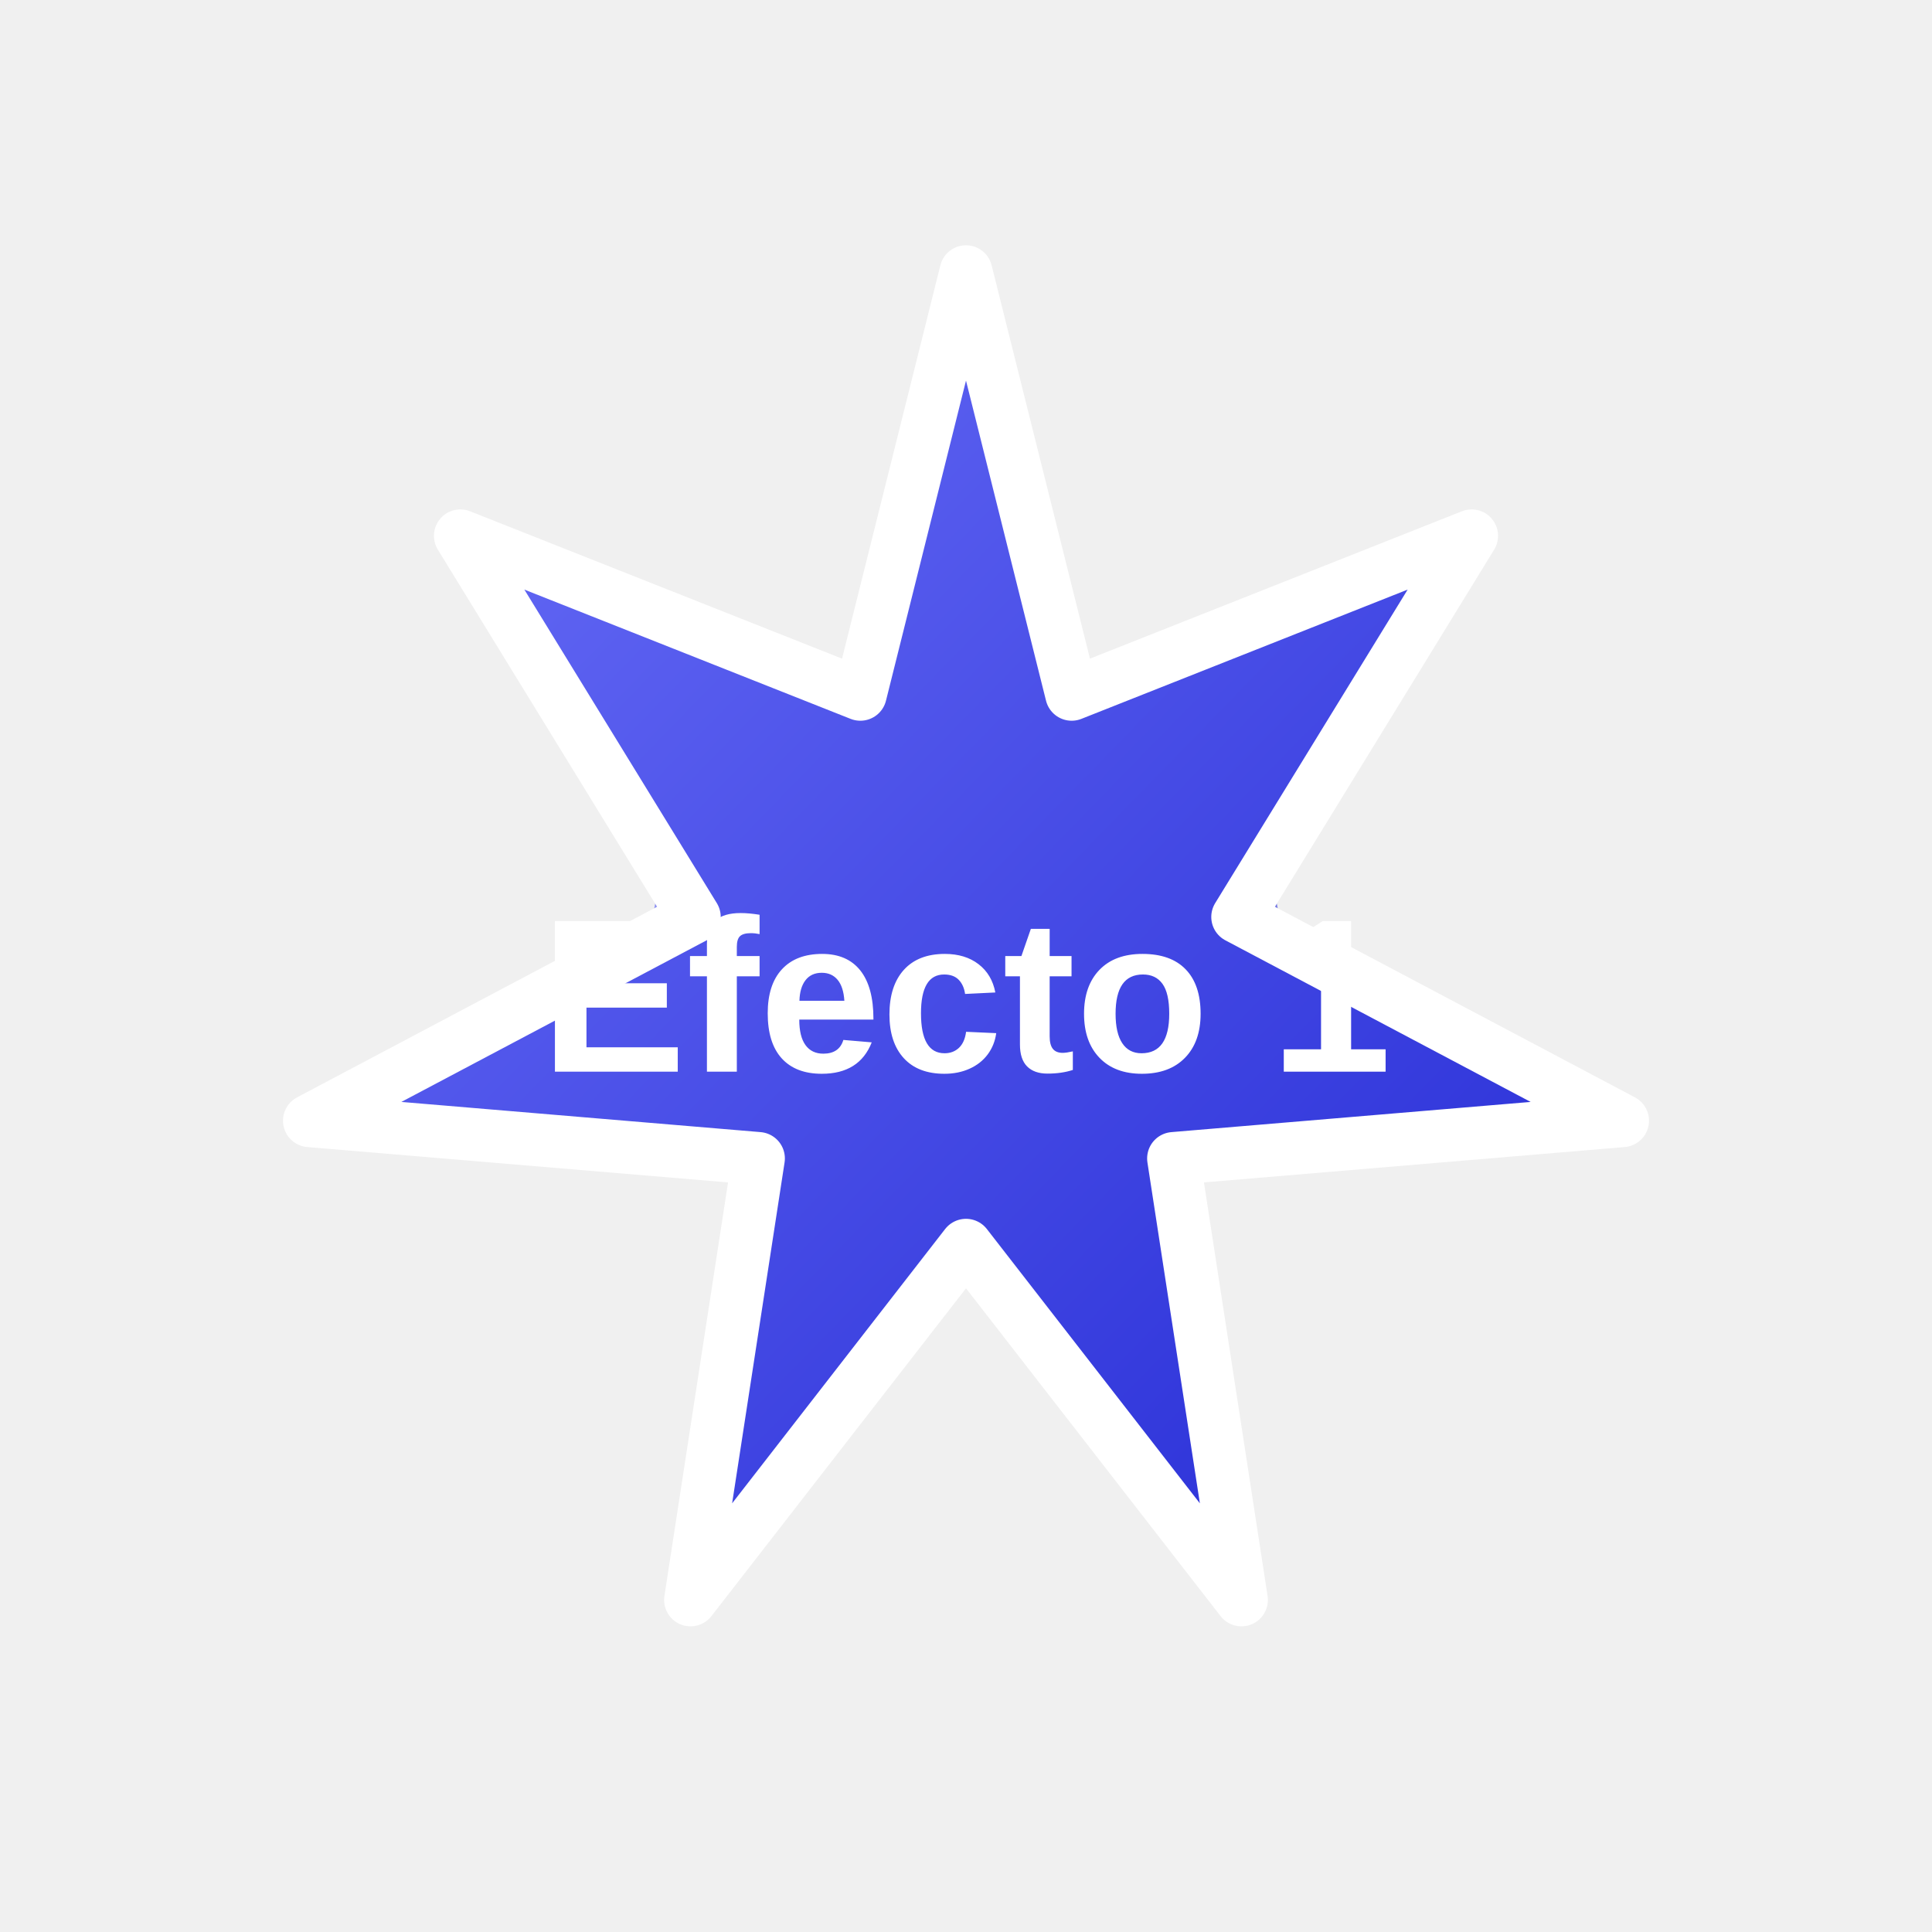
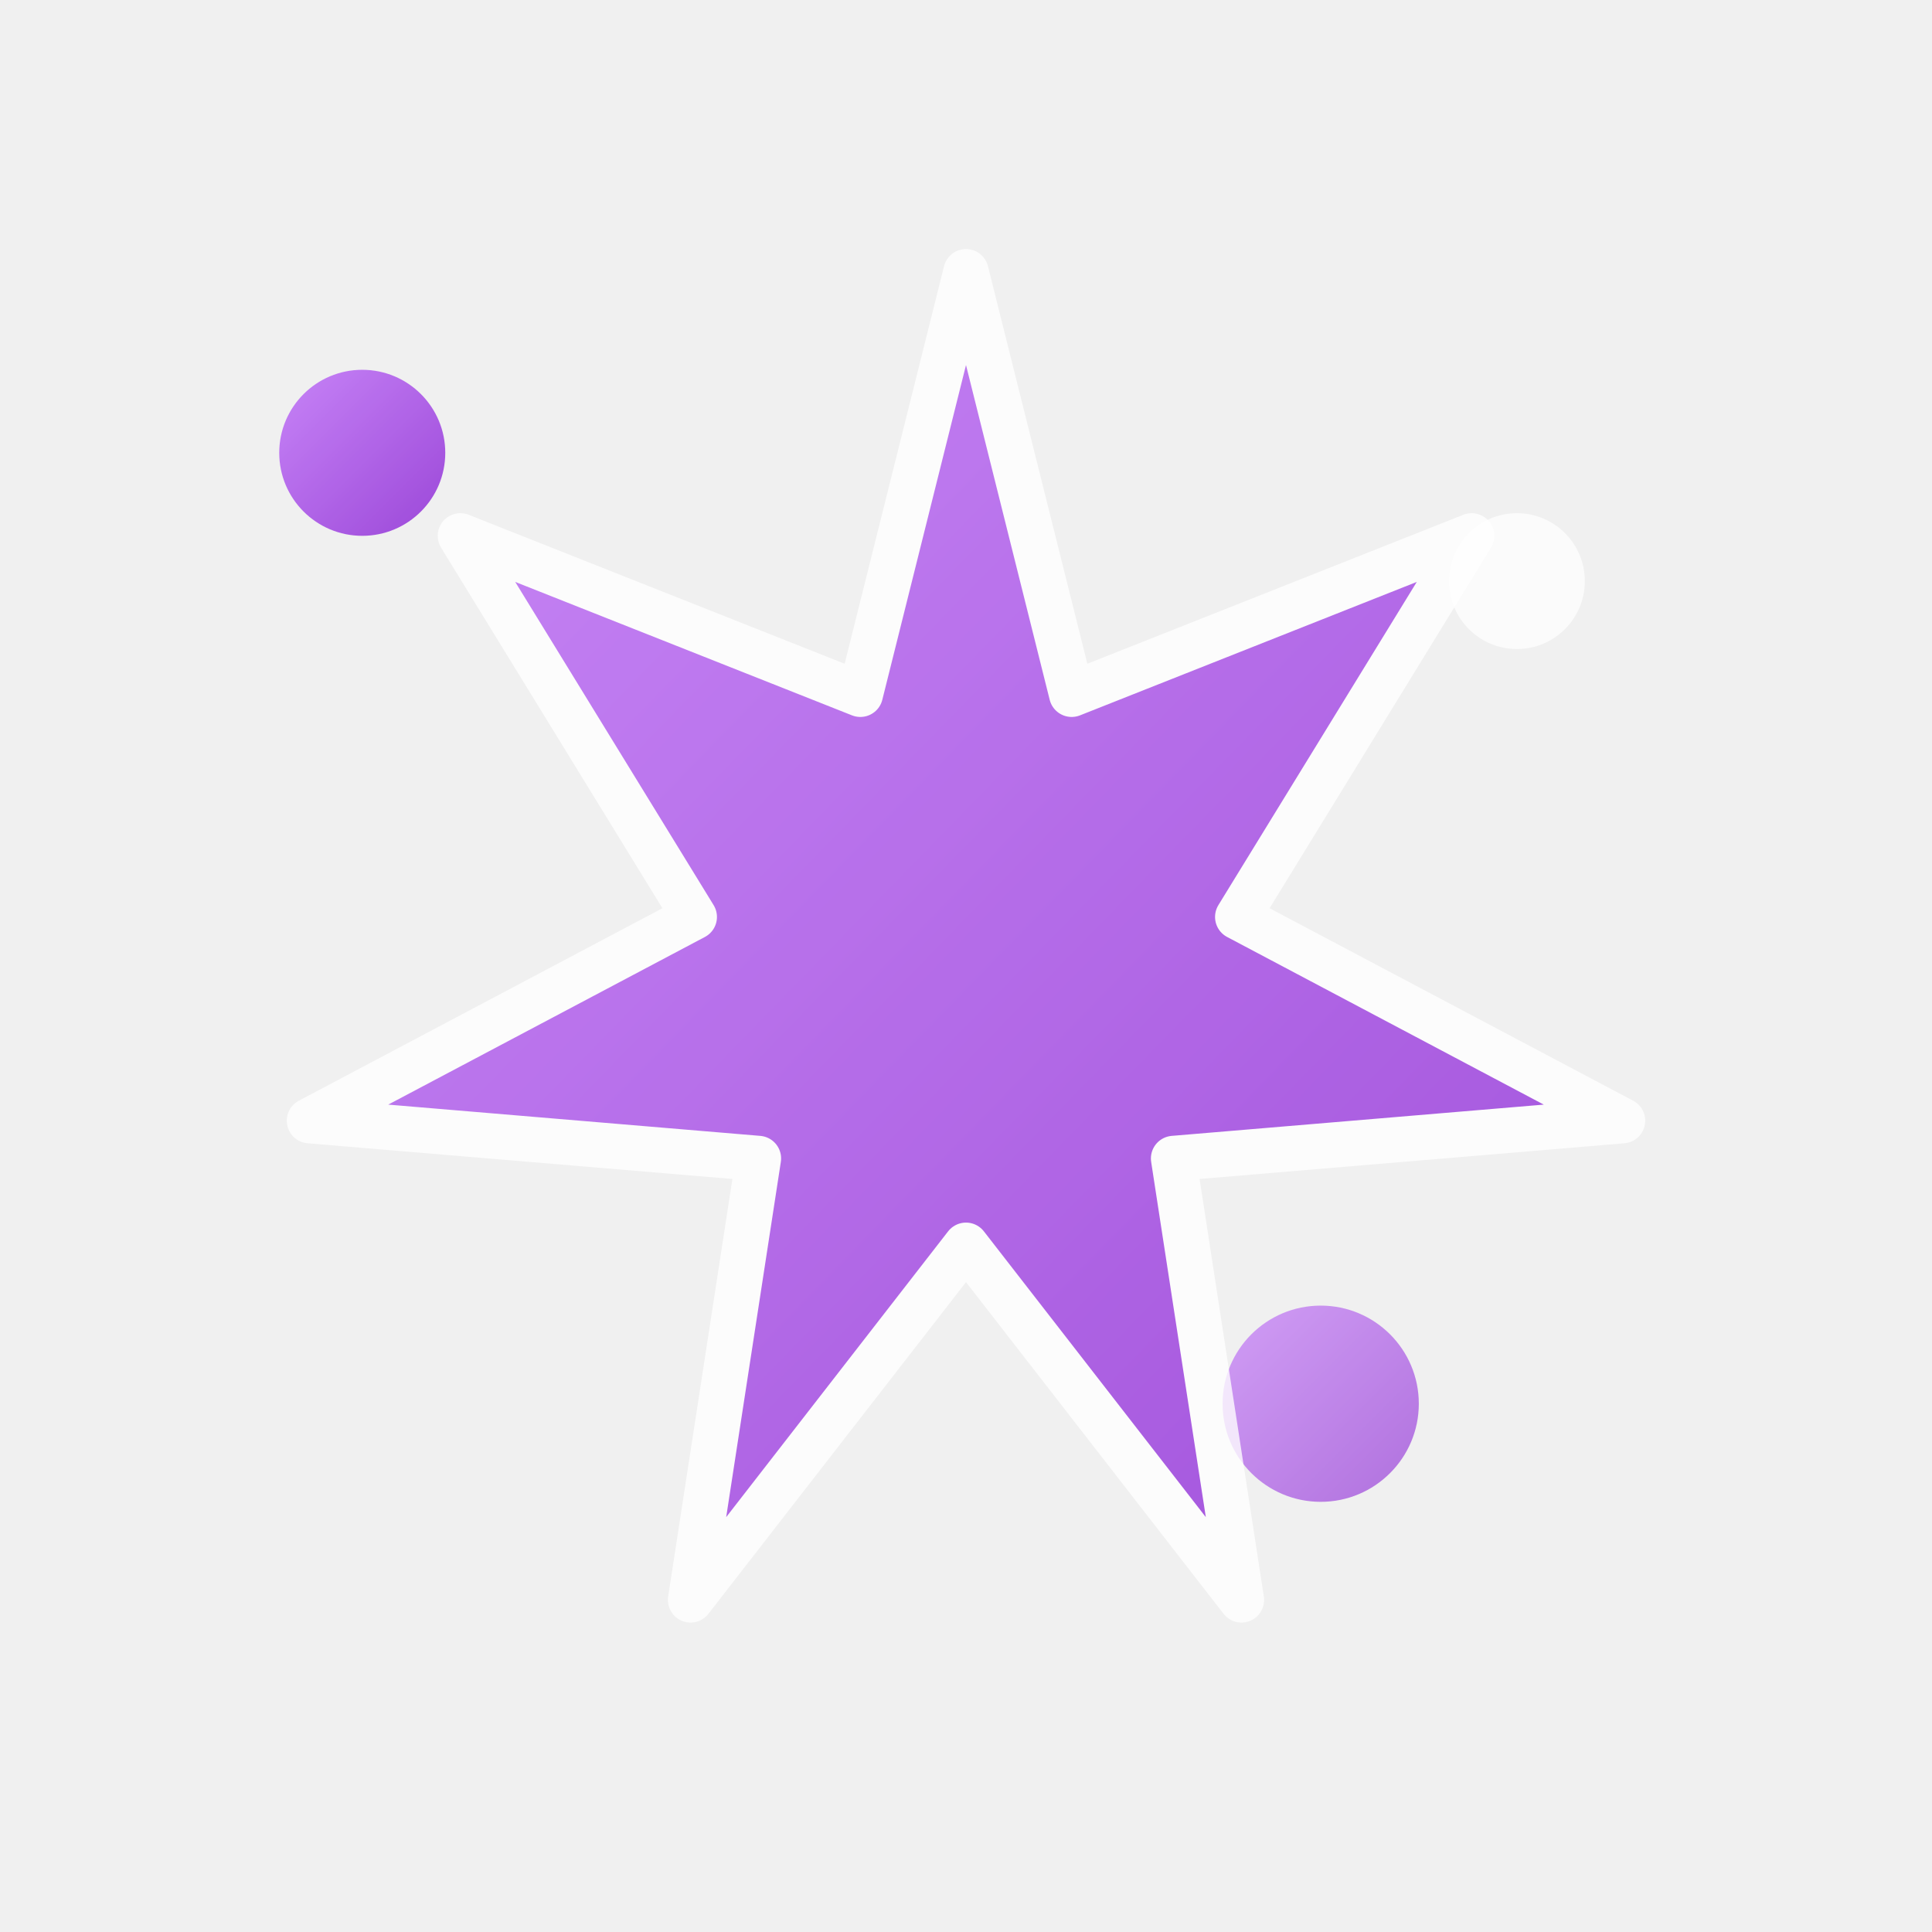
- <svg xmlns="http://www.w3.org/2000/svg" viewBox="0 0 512 512" role="img" aria-label="Efecto 1">
+ <svg xmlns="http://www.w3.org/2000/svg" viewBox="0 0 512 512" role="img" aria-label="Efecto 2">
  <defs>
    <linearGradient id="grad" x1="0" x2="1" y1="0" y2="1">
-       <stop offset="0%" stop-color="hsl(238 92% 70%)" />
-       <stop offset="100%" stop-color="hsl(238 72% 48%)" />
+       <stop offset="0%" stop-color="hsl(275 92% 70%)" />
+       <stop offset="100%" stop-color="hsl(275 72% 48%)" />
    </linearGradient>
  </defs>
  <g transform-origin="256 256">
-     <animateTransform attributeName="transform" attributeType="XML" type="rotate" from="-4 256 256" to="4 256 256" dur="1.4s" repeatCount="indefinite" additive="sum" />
-     <circle cx="256" cy="256" r="84" fill="url(#grad)" opacity=".66" />
-     <path d="M256 72l28 112 106-42-62 101 102 54-119 10 18 117-73-94-73 94 18-117-119-10 102-54-62-101 106 42 28-112z" fill="url(#grad)" stroke="#fff" stroke-width="14" stroke-linejoin="round" />
+     <animateTransform attributeName="transform" attributeType="XML" type="rotate" from="-3 256 256" to="3 256 256" dur="1.6s" repeatCount="indefinite" additive="sum" />
+     <circle cx="96" cy="120" r="22" fill="url(#grad)" opacity=".82" />
+     <circle cx="402" cy="154" r="18" fill="#fff" opacity=".72" />
+     <circle cx="350" cy="372" r="26" fill="url(#grad)" opacity=".62" />
+     <path d="M256 72l28 112 106-42-62 101 102 54-119 10 18 117-73-94-73 94 18-117-119-10 102-54-62-101 106 42 28-112z" fill="url(#grad)" opacity=".78" stroke="#fff" stroke-width="12" stroke-linejoin="round" />
  </g>
-   <text x="256" y="284" text-anchor="middle" font-family="Arial, sans-serif" font-size="58" font-weight="800" fill="#fff">Efecto 1</text>
</svg>
